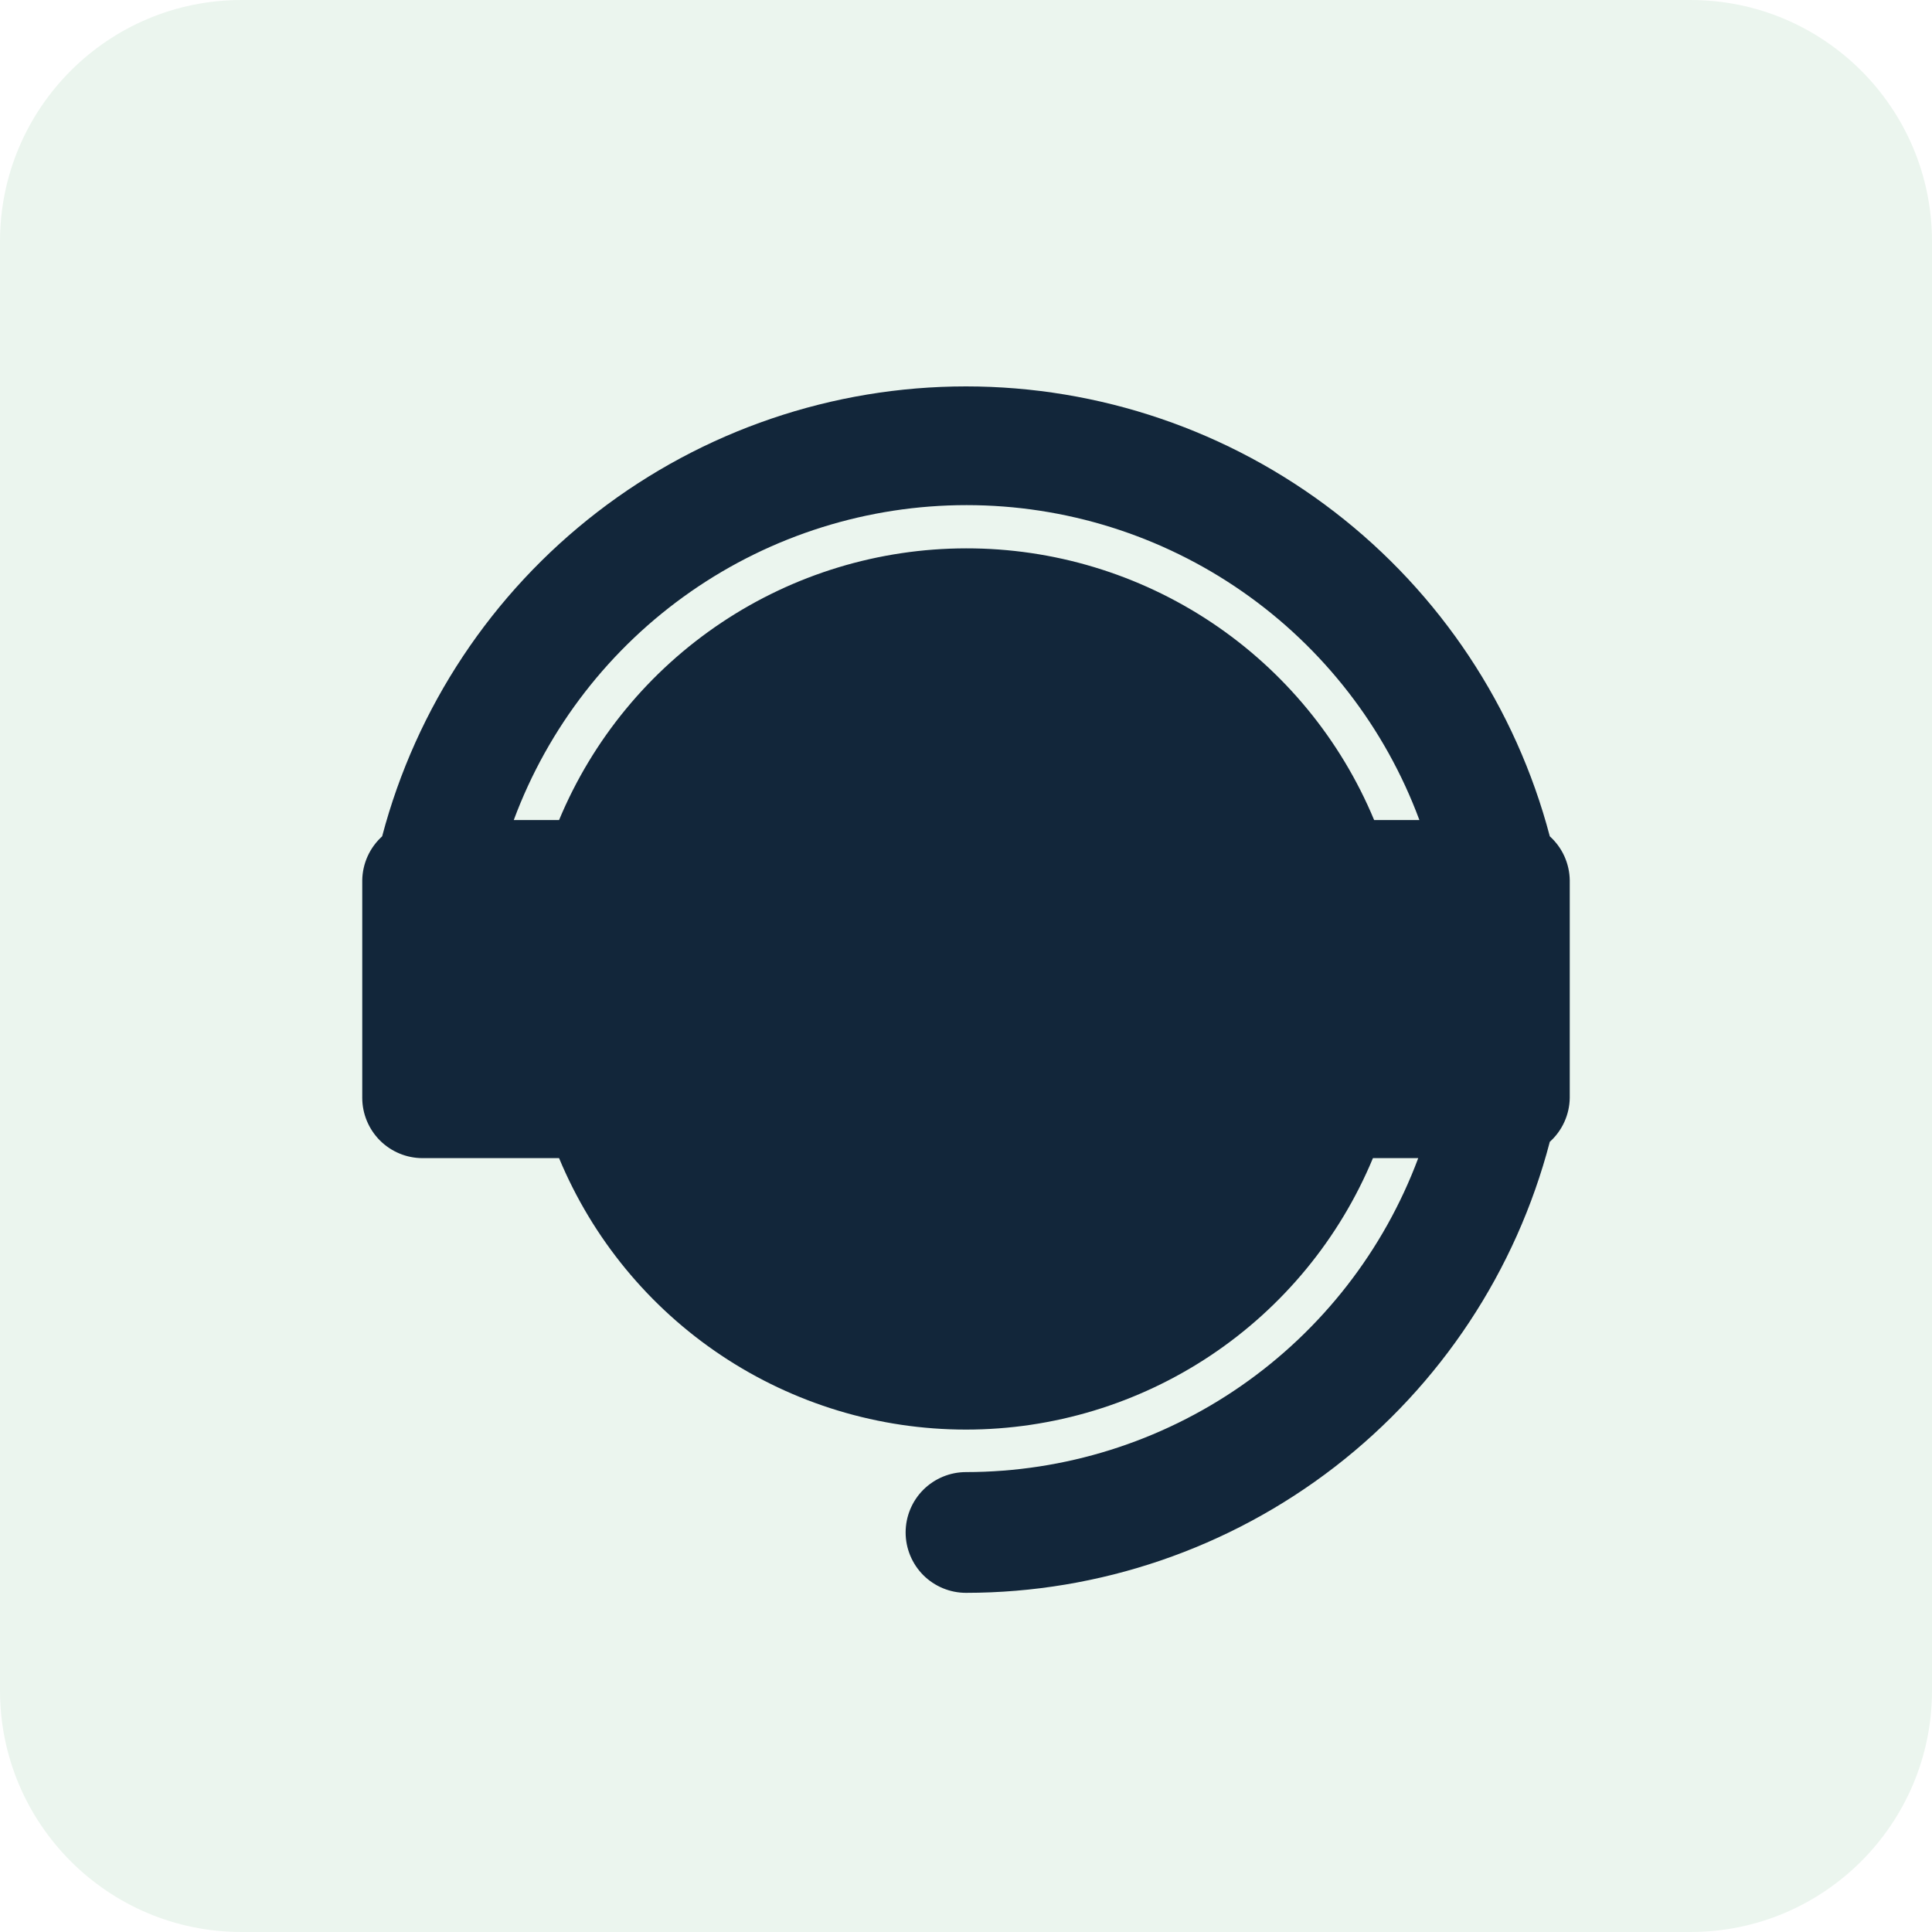
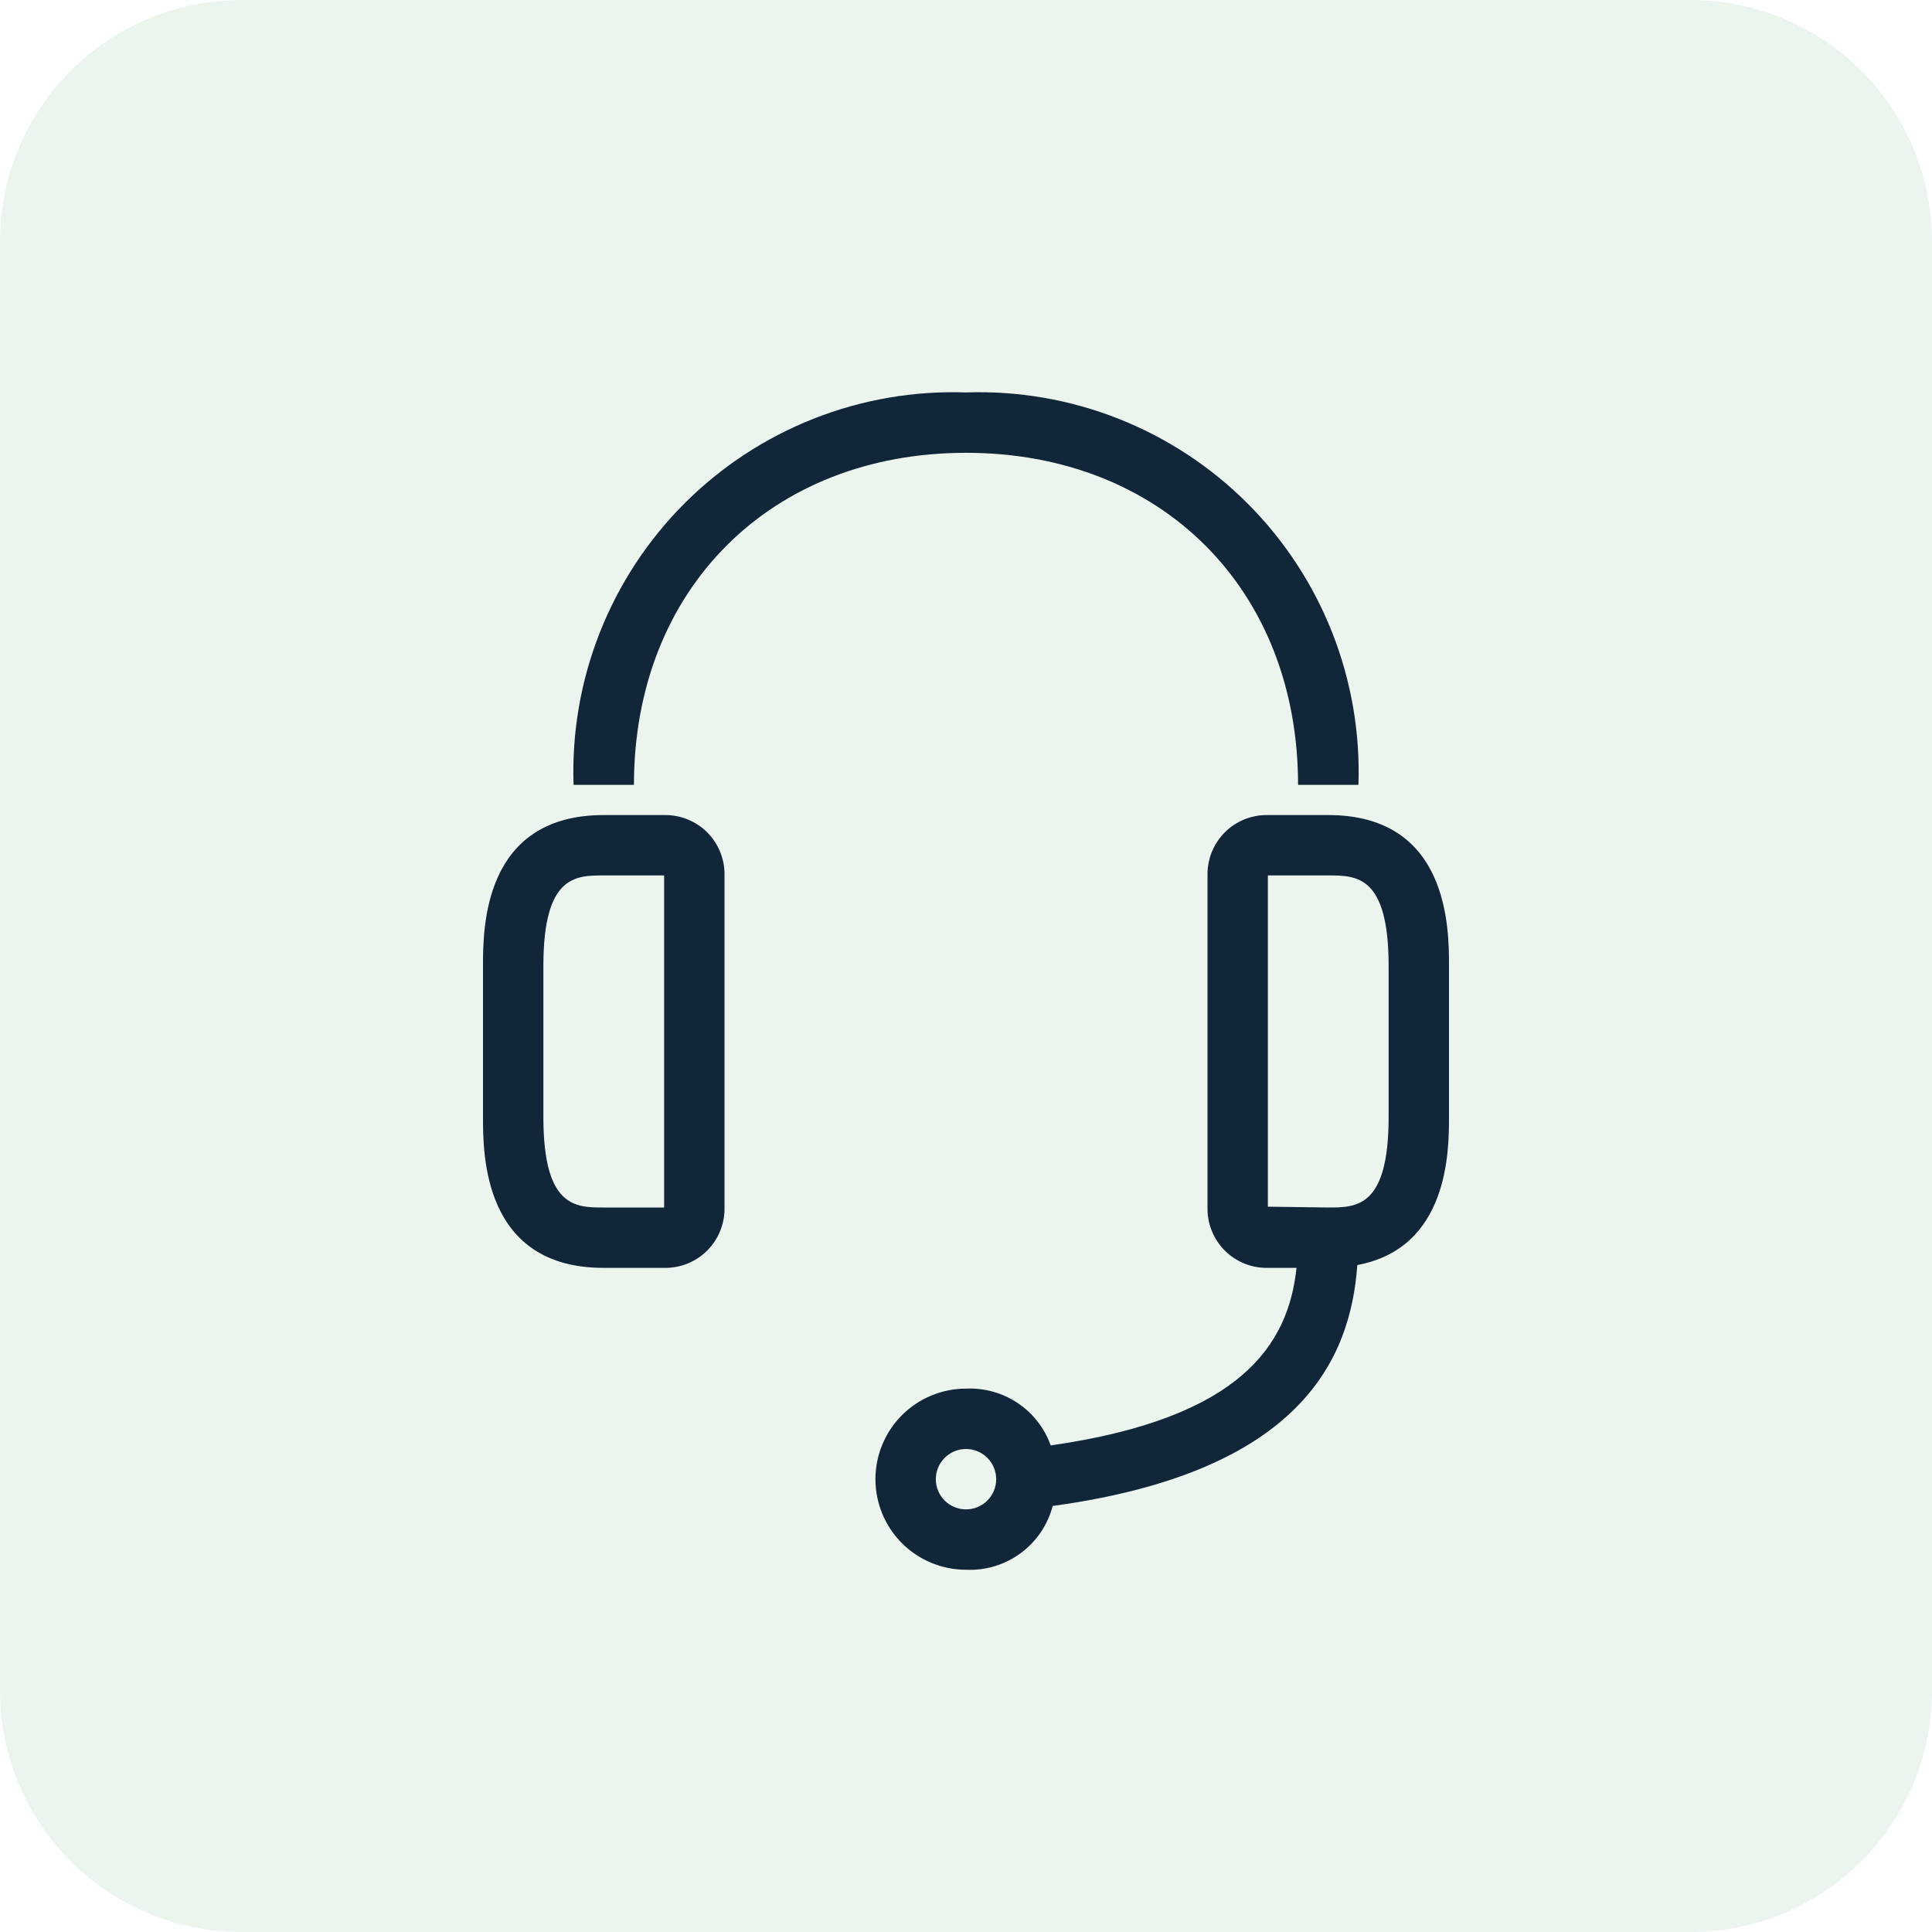
<svg xmlns="http://www.w3.org/2000/svg" width="40" height="40" viewBox="0 0 40 40" fill="none">
  <rect width="40" height="40" rx="5" fill="#EBF5EE" />
-   <path d="M32.087 17.315C31.384 14.646 29.817 12.284 27.63 10.599C25.444 8.914 22.761 8 20 8C17.239 8 14.556 8.914 12.37 10.599C10.183 12.284 8.616 14.646 7.912 17.315C7.785 17.431 7.682 17.571 7.611 17.728C7.54 17.886 7.502 18.055 7.5 18.228V22.728C7.5 23.059 7.632 23.377 7.866 23.612C8.101 23.846 8.418 23.978 8.75 23.978H11.575C12.267 25.642 13.437 27.064 14.936 28.064C16.436 29.064 18.198 29.598 20 29.598C21.802 29.598 23.564 29.064 25.064 28.064C26.563 27.064 27.733 25.642 28.425 23.978H29.363C28.65 25.886 27.371 27.531 25.698 28.692C24.025 29.854 22.037 30.477 20 30.478C19.669 30.478 19.351 30.61 19.116 30.844C18.882 31.078 18.75 31.396 18.75 31.728C18.75 32.059 18.882 32.377 19.116 32.612C19.351 32.846 19.669 32.978 20 32.978C22.764 32.977 25.449 32.059 27.636 30.37C29.823 28.68 31.388 26.314 32.087 23.64C32.215 23.525 32.318 23.384 32.389 23.227C32.46 23.07 32.498 22.9 32.5 22.728V18.228C32.498 18.055 32.46 17.886 32.389 17.728C32.318 17.571 32.215 17.431 32.087 17.315V17.315ZM20 11.353C18.197 11.355 16.436 11.89 14.937 12.891C13.438 13.892 12.268 15.314 11.575 16.978H10.637C11.348 15.064 12.627 13.414 14.303 12.248C15.979 11.082 17.971 10.458 20.012 10.458C22.054 10.458 24.046 11.082 25.722 12.248C27.398 13.414 28.677 15.064 29.387 16.978H28.45C27.756 15.31 26.582 13.885 25.078 12.884C23.574 11.883 21.807 11.35 20 11.353V11.353Z" fill="#12263A" />
+   <path d="M13.75 16.875H12.5C10 16.875 10 19.227 10 20V23.125C10 23.898 10 26.25 12.5 26.25H13.75C13.915 26.253 14.079 26.224 14.232 26.162C14.386 26.1 14.525 26.008 14.642 25.892C14.758 25.775 14.85 25.636 14.912 25.482C14.973 25.329 15.004 25.165 15 25V18.125C15.004 17.96 14.973 17.796 14.912 17.642C14.85 17.489 14.758 17.35 14.642 17.233C14.525 17.116 14.386 17.025 14.232 16.963C14.079 16.901 13.915 16.872 13.75 16.875ZM13.75 25H12.5C11.914 25 11.25 25 11.25 23.125V20C11.25 18.125 11.914 18.125 12.5 18.125H13.75V25Z" fill="#12263A" />
+   <path d="M26.875 16.25H28.125C28.162 15.173 27.977 14.1 27.582 13.097C27.187 12.095 26.59 11.184 25.828 10.422C25.066 9.66 24.155 9.063 23.153 8.668C22.15 8.272 21.077 8.088 20 8.125C18.923 8.088 17.85 8.272 16.847 8.668C15.845 9.063 14.934 9.66 14.172 10.422C13.41 11.184 12.813 12.095 12.418 13.097C12.022 14.1 11.838 15.173 11.875 16.25H13.125C13.125 12.202 15.952 9.375 20 9.375C24.048 9.375 26.875 12.202 26.875 16.25Z" fill="#12263A" />
+   <path d="M27.5 16.875H26.25C26.085 16.872 25.921 16.901 25.767 16.963C25.614 17.025 25.475 17.116 25.358 17.233C25.242 17.35 25.15 17.489 25.088 17.642C25.026 17.796 24.997 17.96 25 18.125V25C24.997 25.165 25.026 25.329 25.088 25.482C25.15 25.636 25.242 25.775 25.358 25.892C25.475 26.008 25.614 26.1 25.767 26.162C25.921 26.224 26.085 26.253 26.25 26.25H26.843C26.675 27.826 25.718 29.359 21.754 29.926C21.626 29.568 21.387 29.261 21.071 29.049C20.755 28.837 20.38 28.733 20 28.75C19.503 28.75 19.026 28.948 18.674 29.299C18.323 29.651 18.125 30.128 18.125 30.625C18.125 31.122 18.323 31.599 18.674 31.951C19.026 32.302 19.503 32.5 20 32.5C20.405 32.519 20.805 32.398 21.131 32.157C21.458 31.917 21.692 31.572 21.795 31.179C26.934 30.476 27.961 28.138 28.102 26.191C29.994 25.839 30 23.829 30 23.125V20C30 19.227 30 16.875 27.5 16.875ZM20 31.25C19.834 31.25 19.675 31.184 19.558 31.067C19.441 30.95 19.375 30.791 19.375 30.625C19.375 30.459 19.441 30.3 19.558 30.183C19.675 30.066 19.834 30 20 30C20.166 30 20.325 30.066 20.442 30.183C20.559 30.3 20.625 30.459 20.625 30.625C20.625 30.791 20.559 30.95 20.442 31.067C20.325 31.184 20.166 31.25 20 31.25ZM28.75 23.125C28.75 25 28.086 25 27.5 25L26.25 24.983V18.125H27.5C28.086 18.125 28.75 18.125 28.75 20V23.125Z" fill="#12263A" />
</svg>
